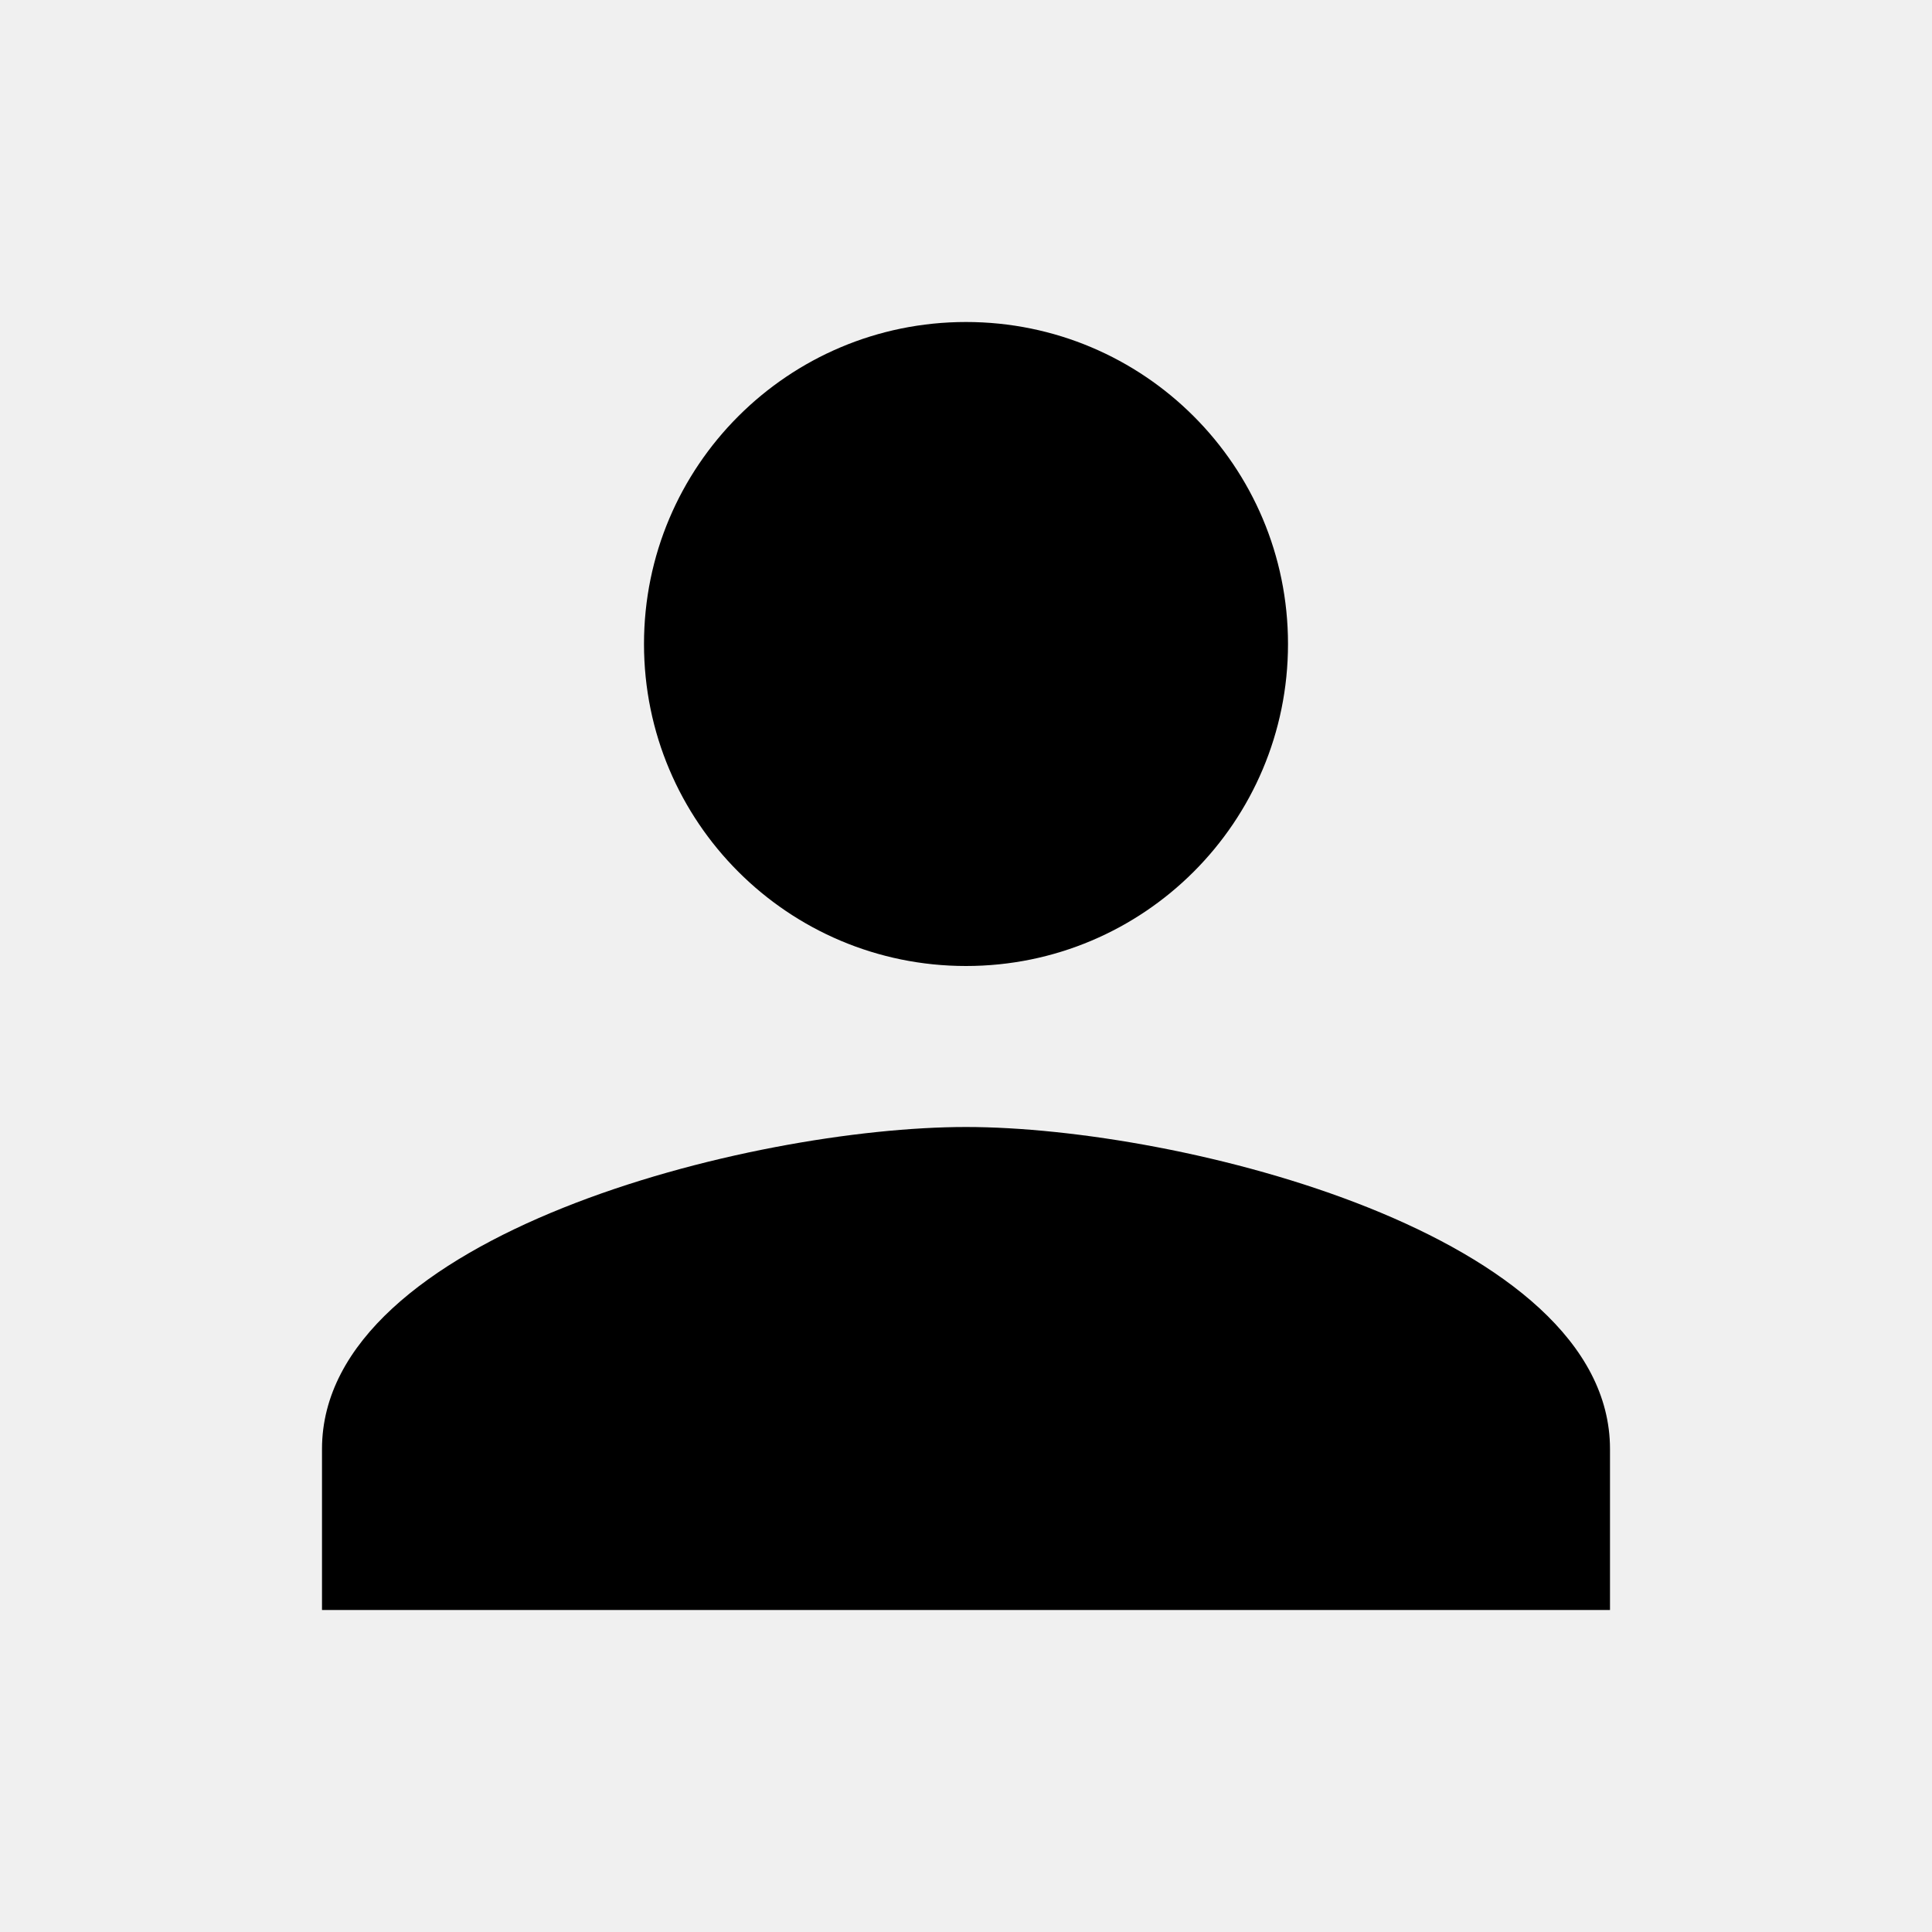
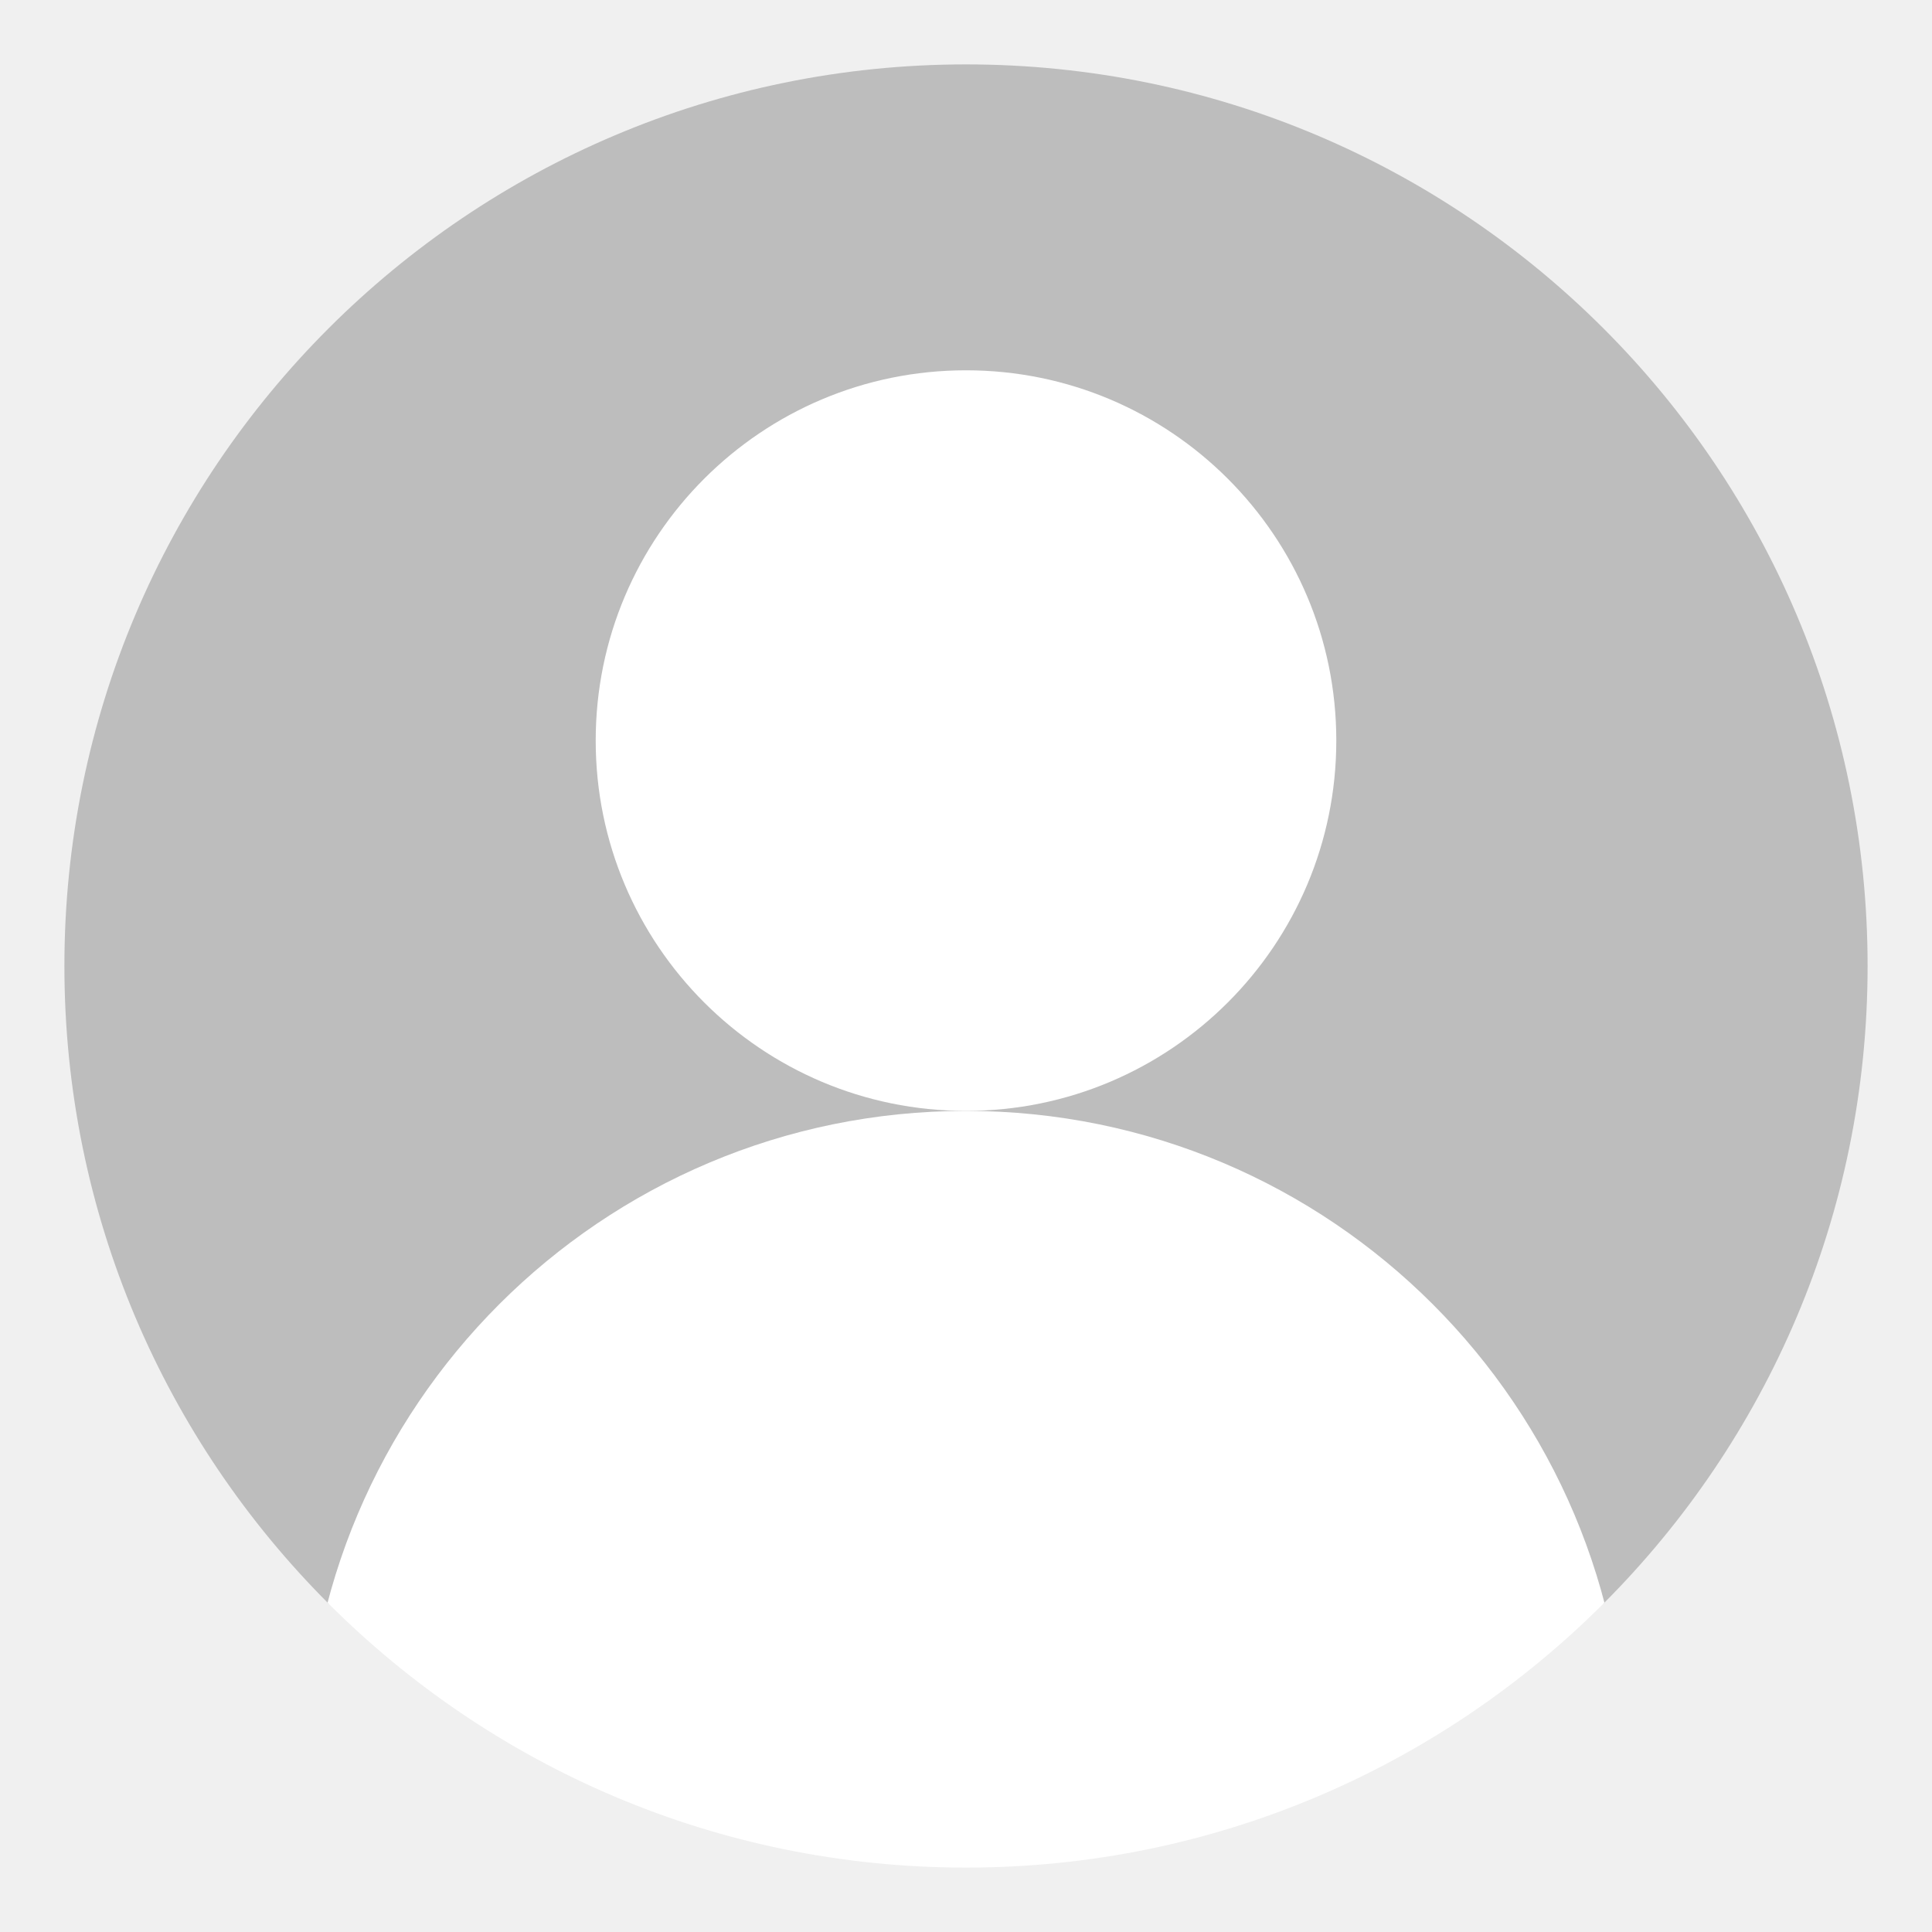
- <svg class="MuiSvgIcon-root MuiSvgIcon-fontSizeMedium MuiAvatar-fallback css-13y7ul3" focusable="false" viewBox="0 0 24 24" aria-hidden="true" data-testid="PersonIcon">
-   <path d="M12 12c2.21 0 4-1.79 4-4s-1.79-4-4-4-4 1.79-4 4 1.79 4 4 4zm0 2c-2.67 0-8 1.34-8 4v2h16v-2c0-2.66-5.33-4-8-4z" />
+ <svg xmlns="http://www.w3.org/2000/svg" version="1.1" width="600" height="600" fill="white">
+   <defs>
+     <clipPath id="circular-border">
+       <circle cx="300" cy="300" r="280" />
+     </clipPath>
+     <clipPath id="avoid-antialiasing-bugs">
+       <rect width="100%" height="498" />
+     </clipPath>
+   </defs>
+   <circle cx="300" cy="300" r="280" fill="#bdbdbd" clip-path="url(#avoid-antialiasing-bugs)" />
+   <circle cx="300" cy="230" r="115" />
+   <circle cx="300" cy="550" r="205" clip-path="url(#circular-border)" />
</svg>
